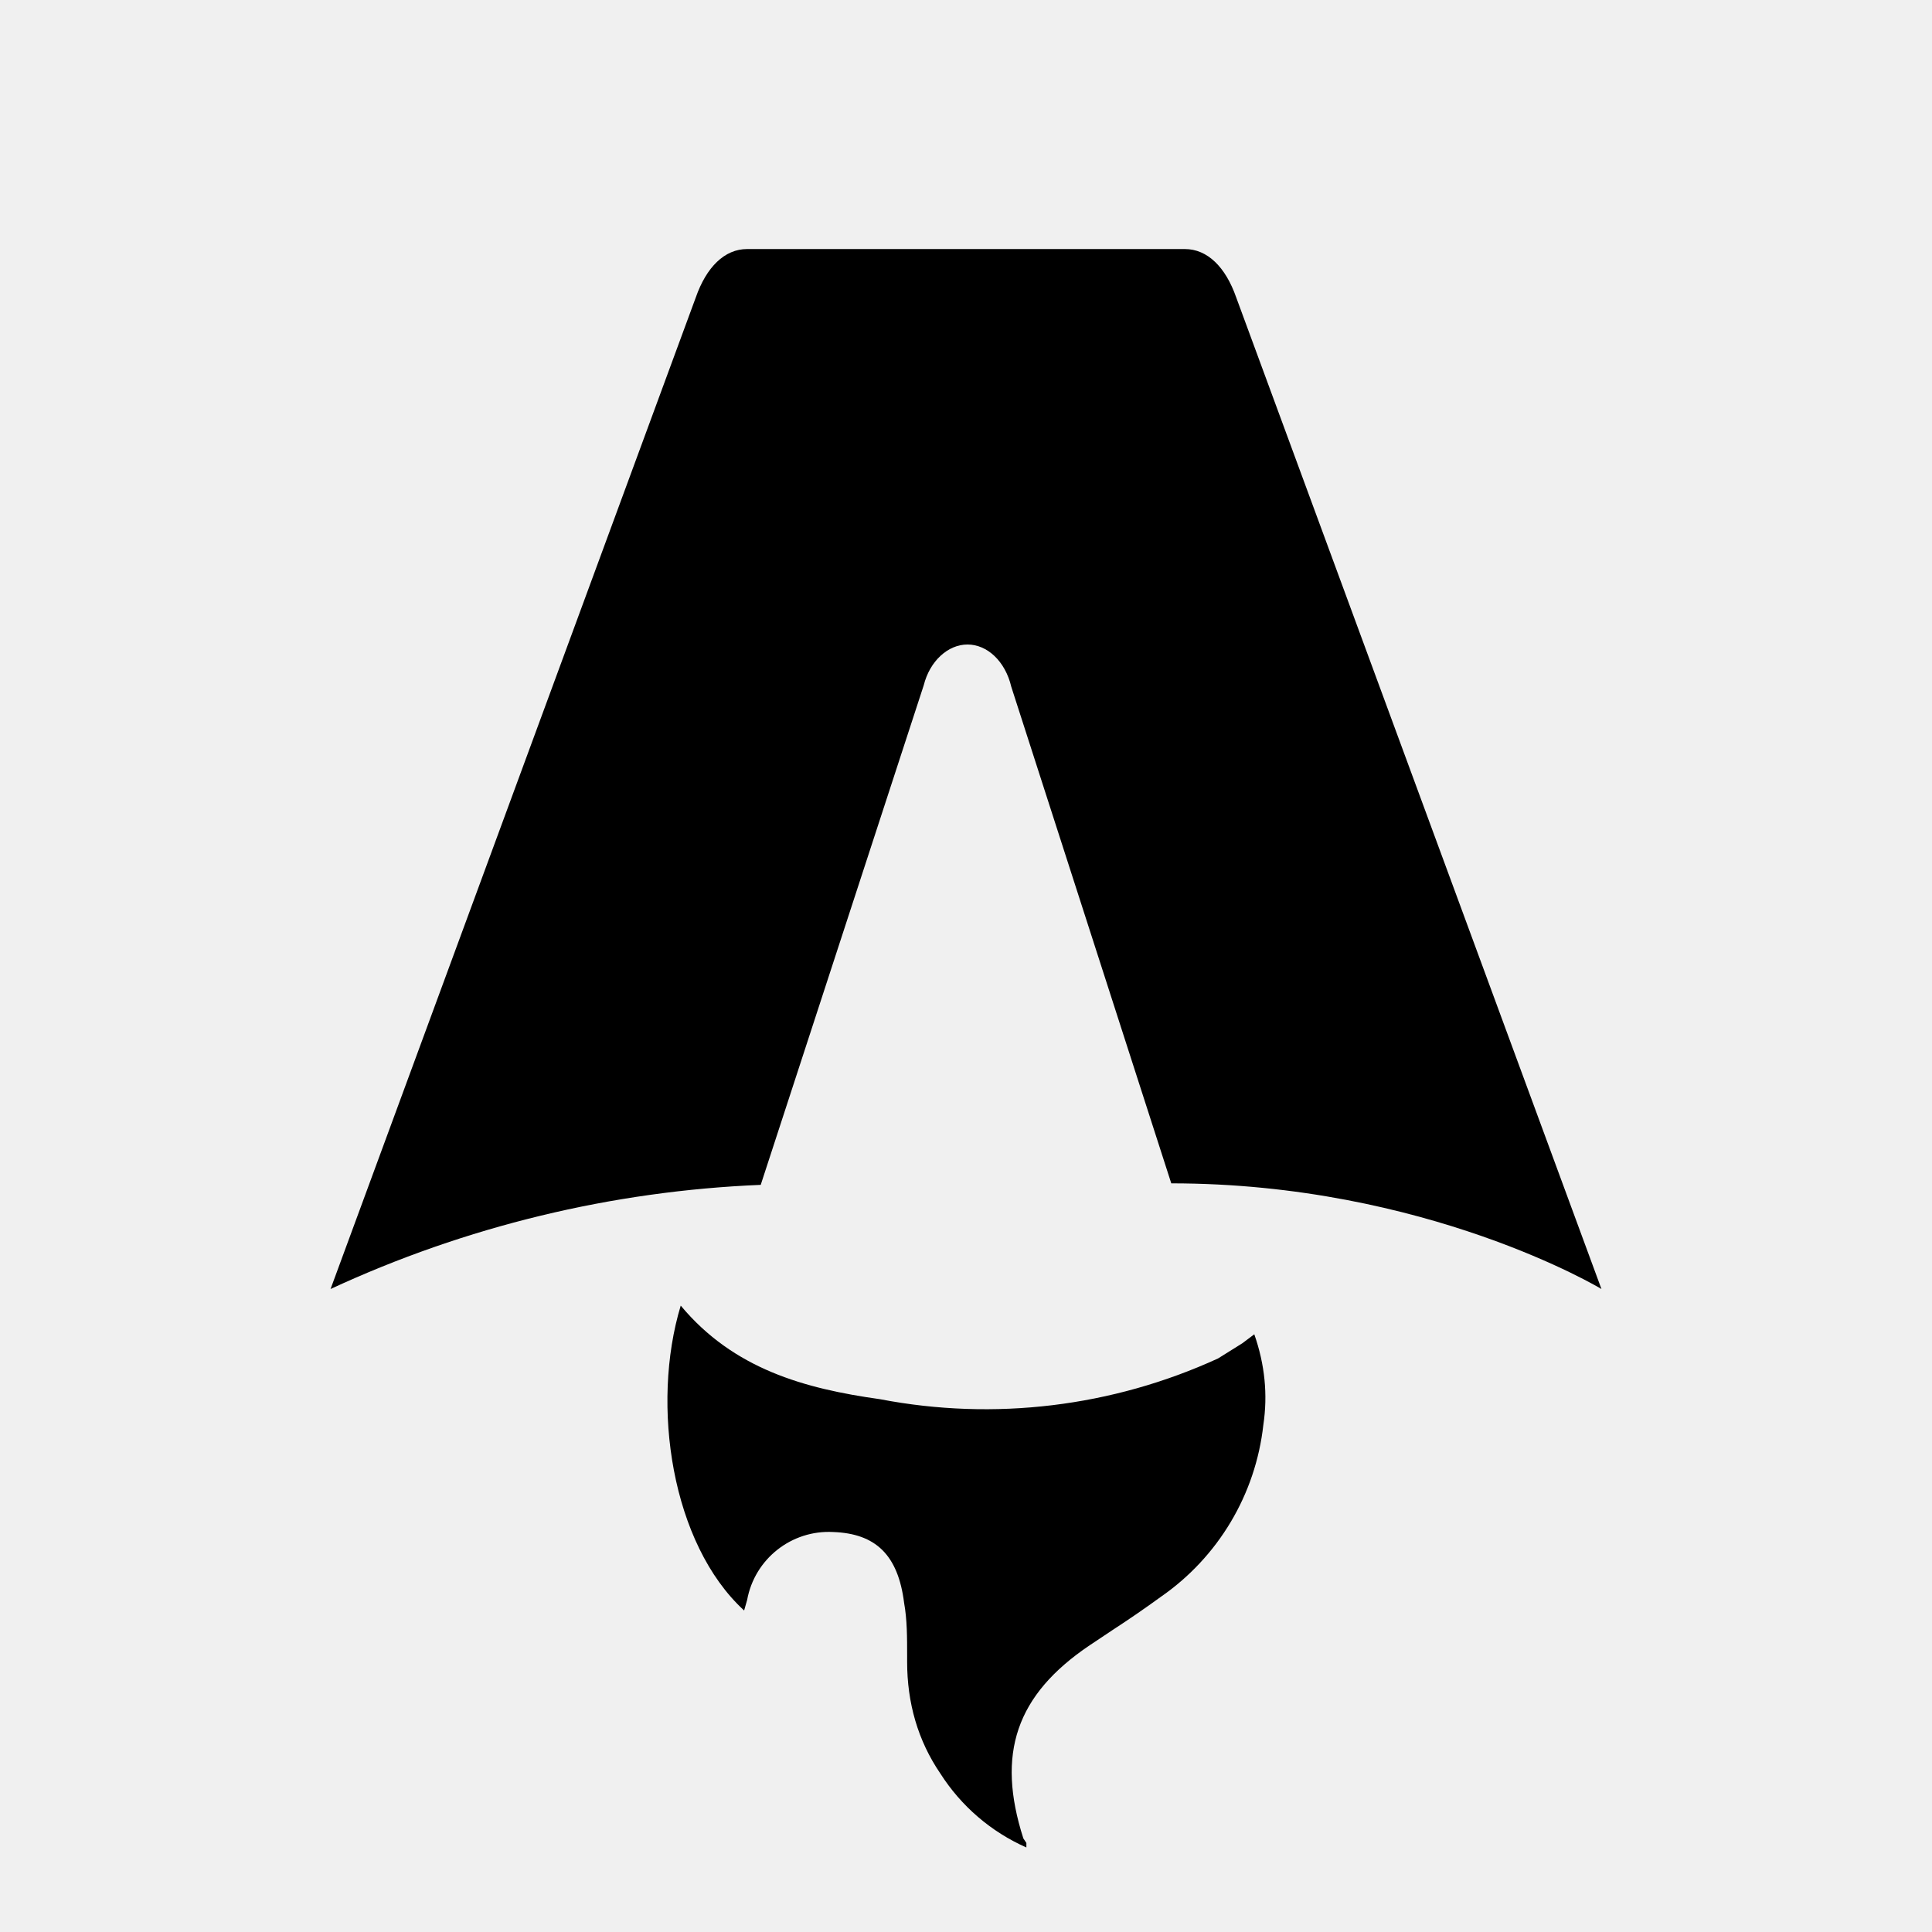
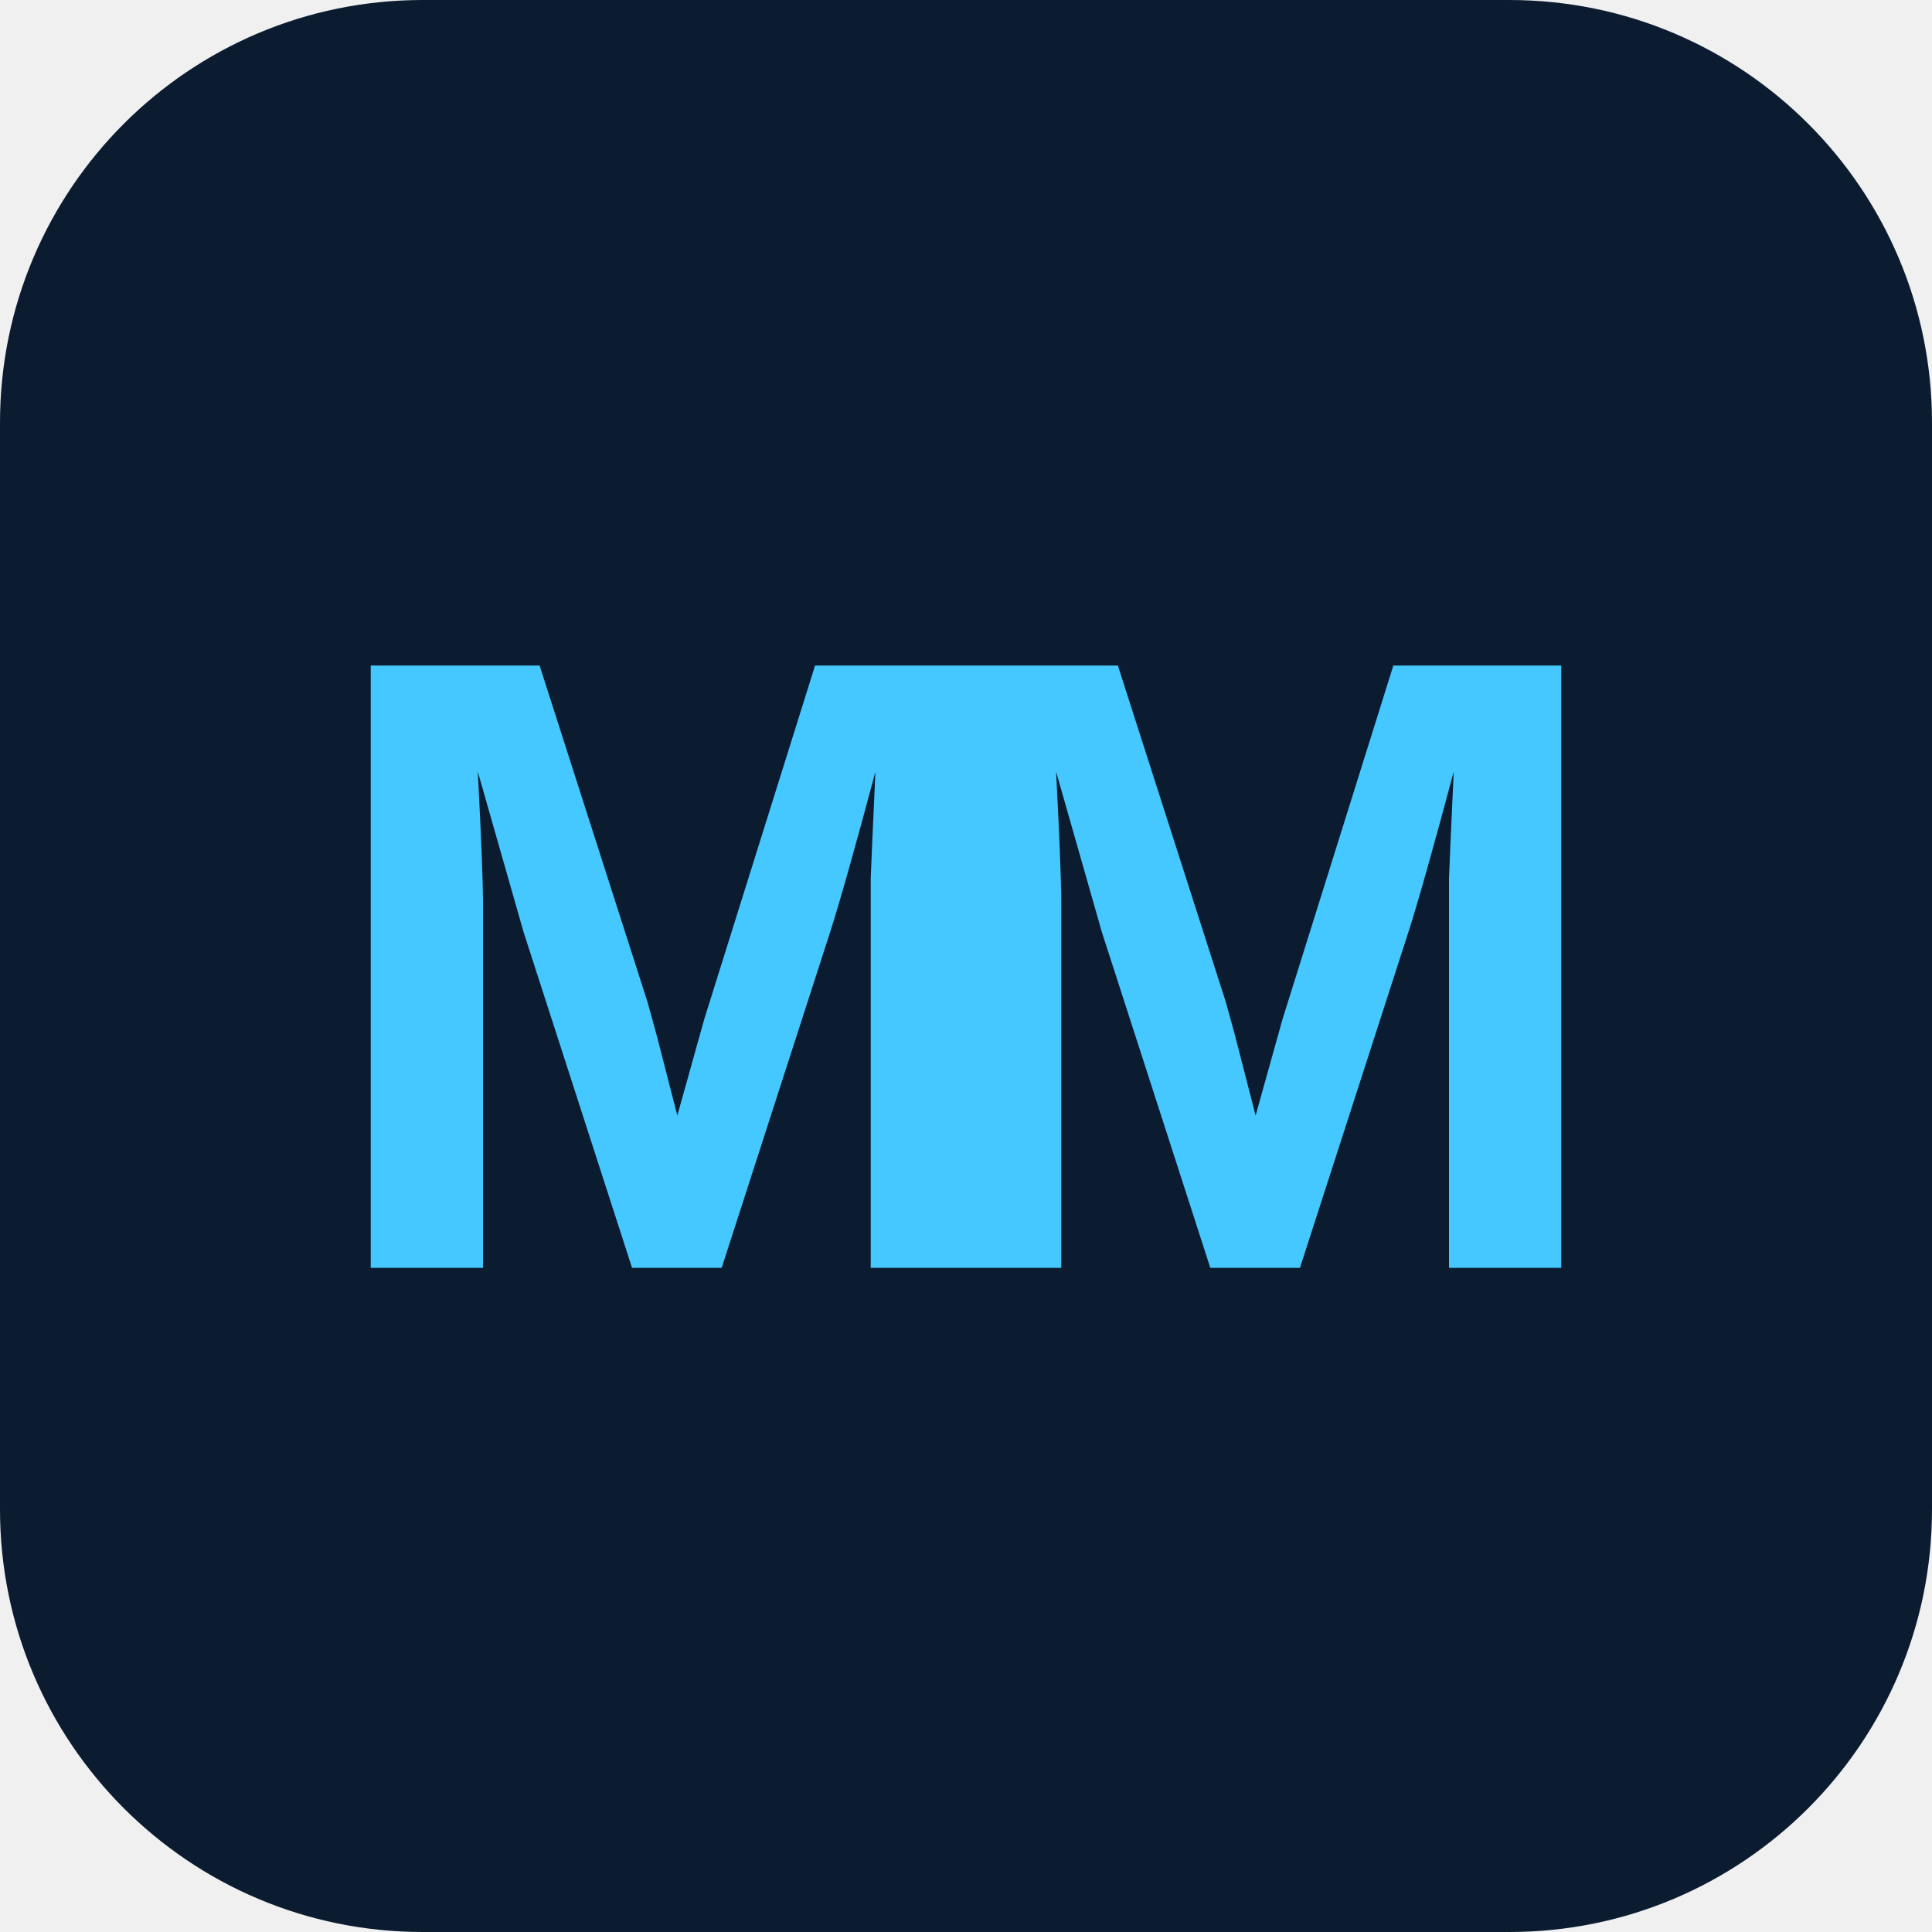
- <svg xmlns="http://www.w3.org/2000/svg" fill="none" viewBox="0 0 128 128">
-   <path d="M50.4 78.5a75.1 75.1 0 0 0-28.5 6.9l24.2-65.7c.7-2 1.9-3.2 3.4-3.2h29c1.5 0 2.7 1.2 3.4 3.2l24.2 65.7s-11.6-7-28.5-7L67 45.5c-.4-1.7-1.6-2.8-2.9-2.8-1.3 0-2.5 1.1-2.9 2.7L50.4 78.5Zm-1.1 28.2Zm-4.2-20.2c-2 6.6-.6 15.8 4.2 20.2a17.5 17.5 0 0 1 .2-.7 5.5 5.5 0 0 1 5.7-4.5c2.8.1 4.3 1.5 4.7 4.7.2 1.1.2 2.3.2 3.5v.4c0 2.7.7 5.2 2.2 7.4a13 13 0 0 0 5.7 4.9v-.3l-.2-.3c-1.8-5.6-.5-9.5 4.4-12.8l1.5-1a73 73 0 0 0 3.2-2.2 16 16 0 0 0 6.8-11.4c.3-2 .1-4-.6-6l-.8.6-1.6 1a37 37 0 0 1-22.4 2.7c-5-.7-9.7-2-13.2-6.2Z" />
-   <style>
-         path { fill: #000; }
-         @media (prefers-color-scheme: dark) {
-             path { fill: #FFF; }
-         }
-     </style>
+ <svg xmlns="http://www.w3.org/2000/svg" viewBox="0 0 64 64">
+   <rect width="64" height="64" rx="14" fill="#0b1c31" />
+   <text x="32" y="42" fill="#45c7ff" font-family="Arial, sans-serif" font-size="29" font-weight="800" letter-spacing="-5" text-anchor="middle">MM</text>
</svg>
